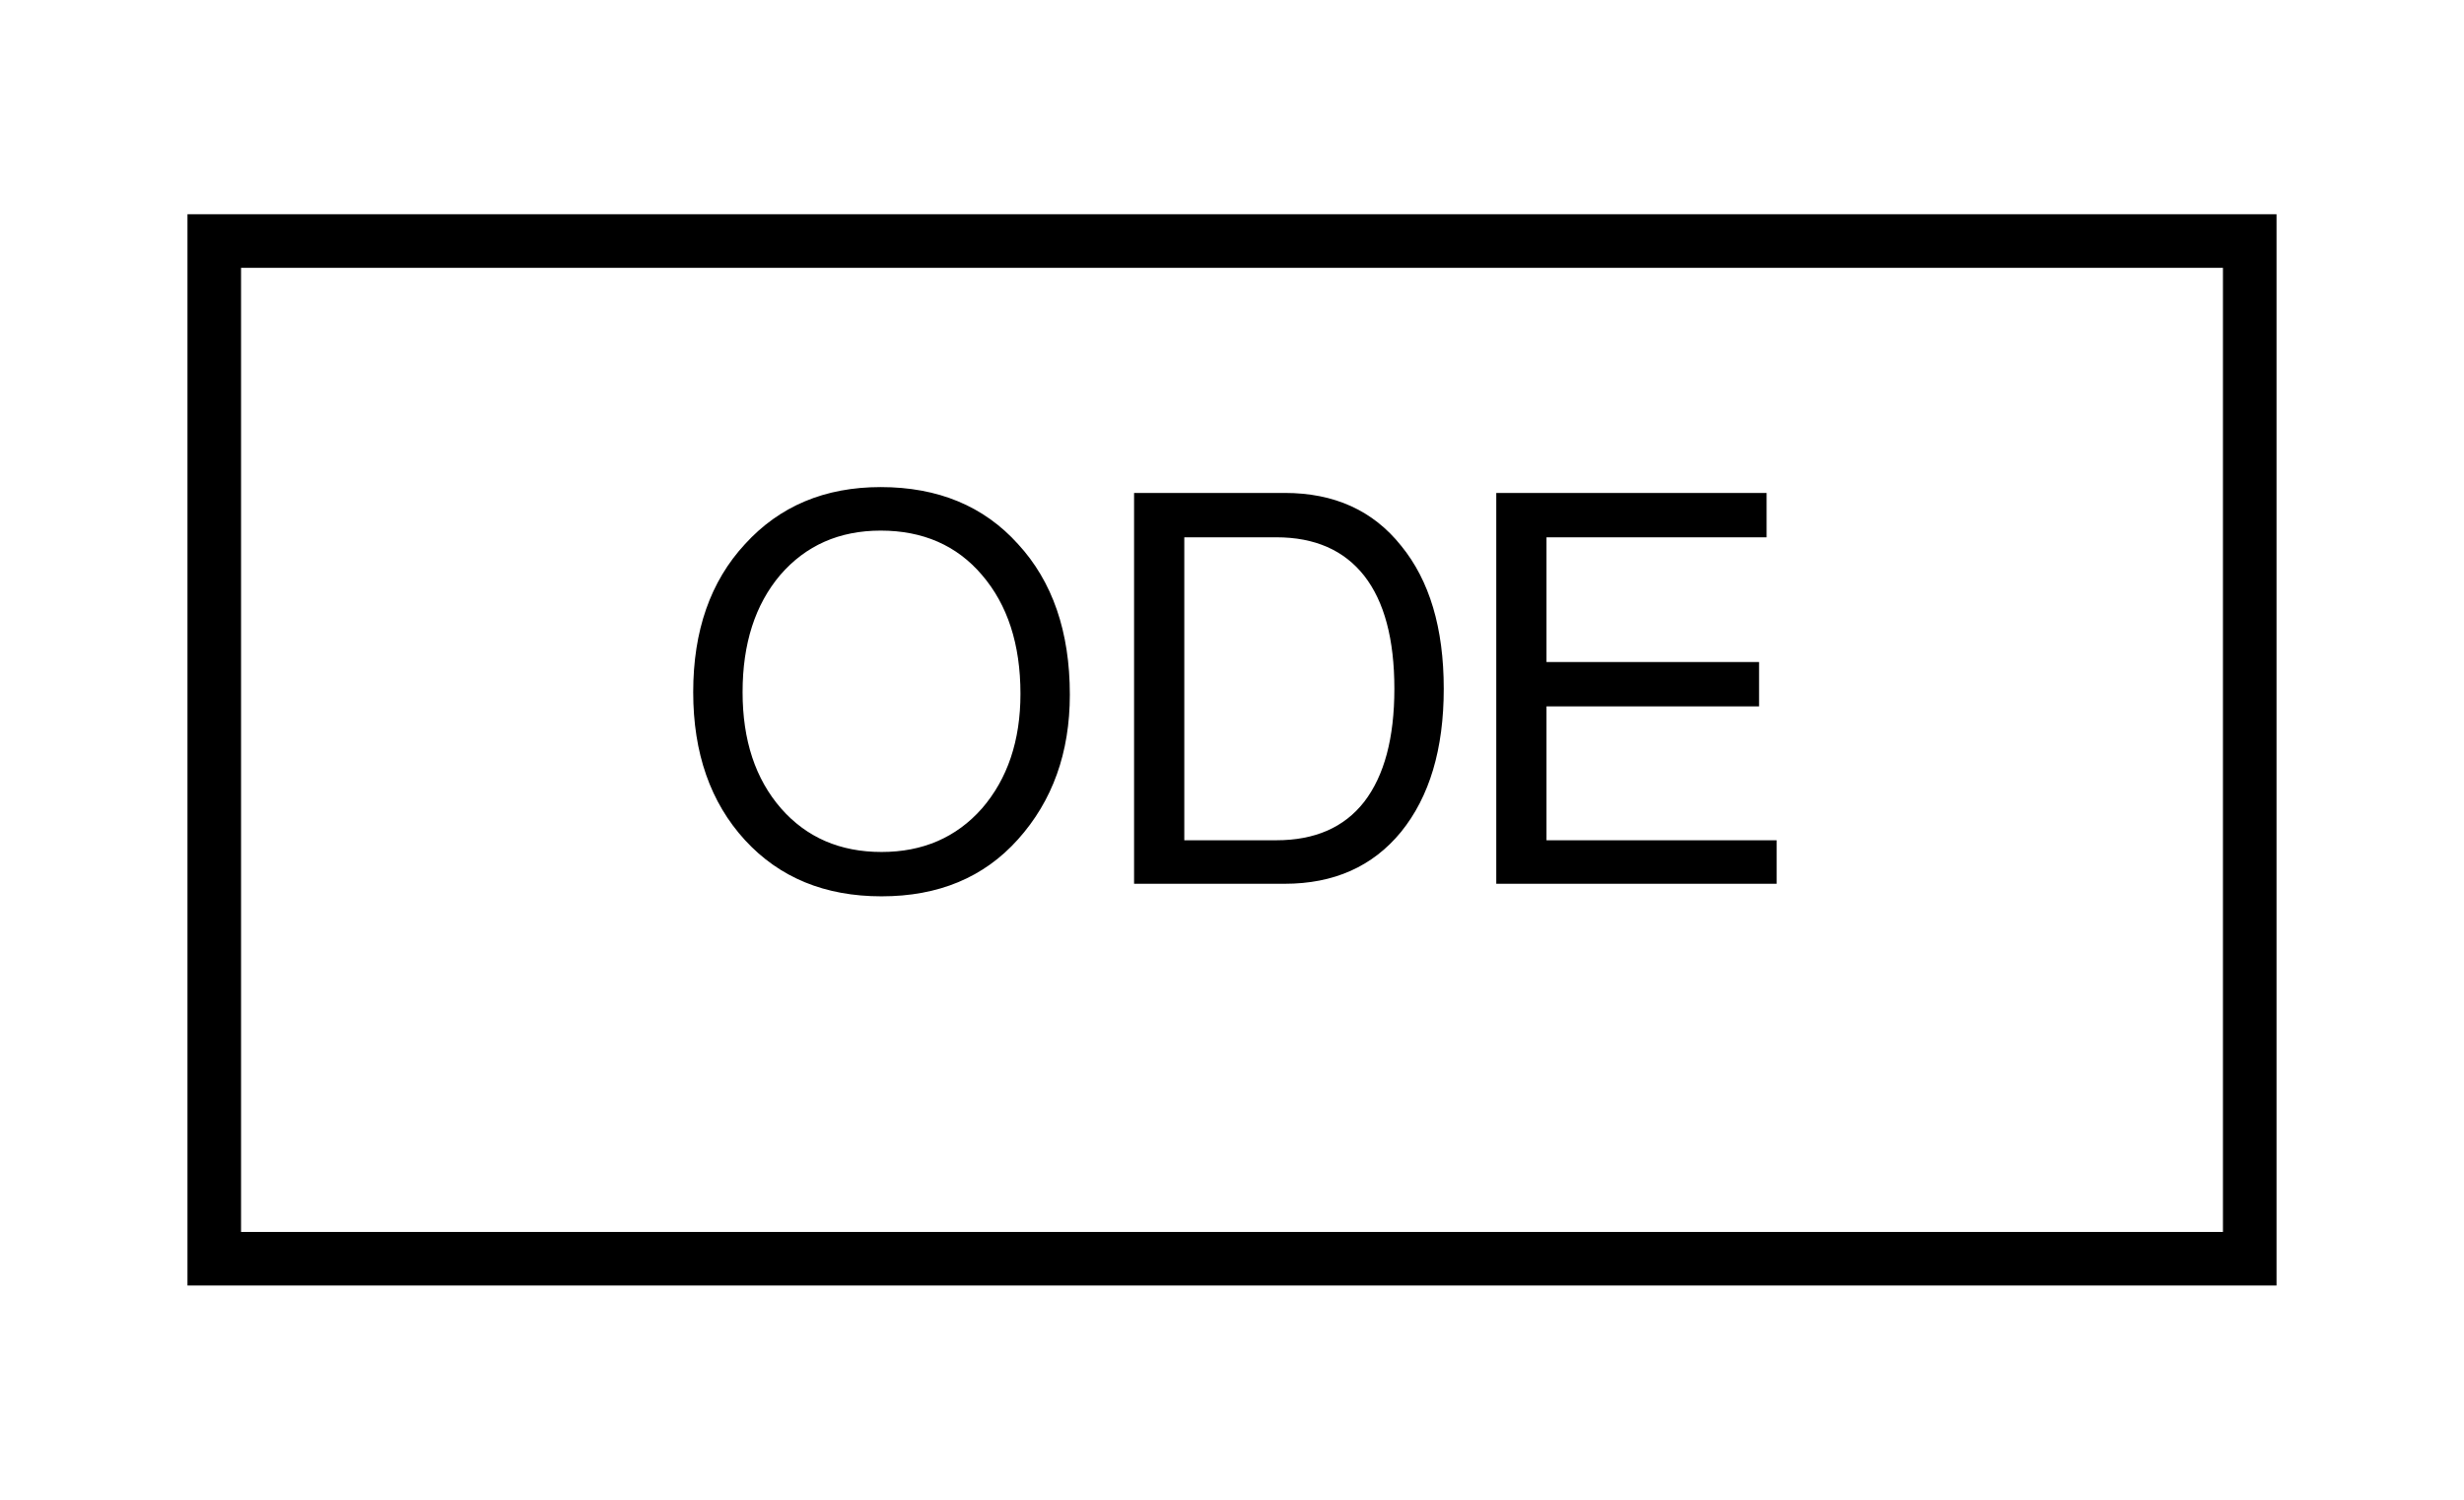
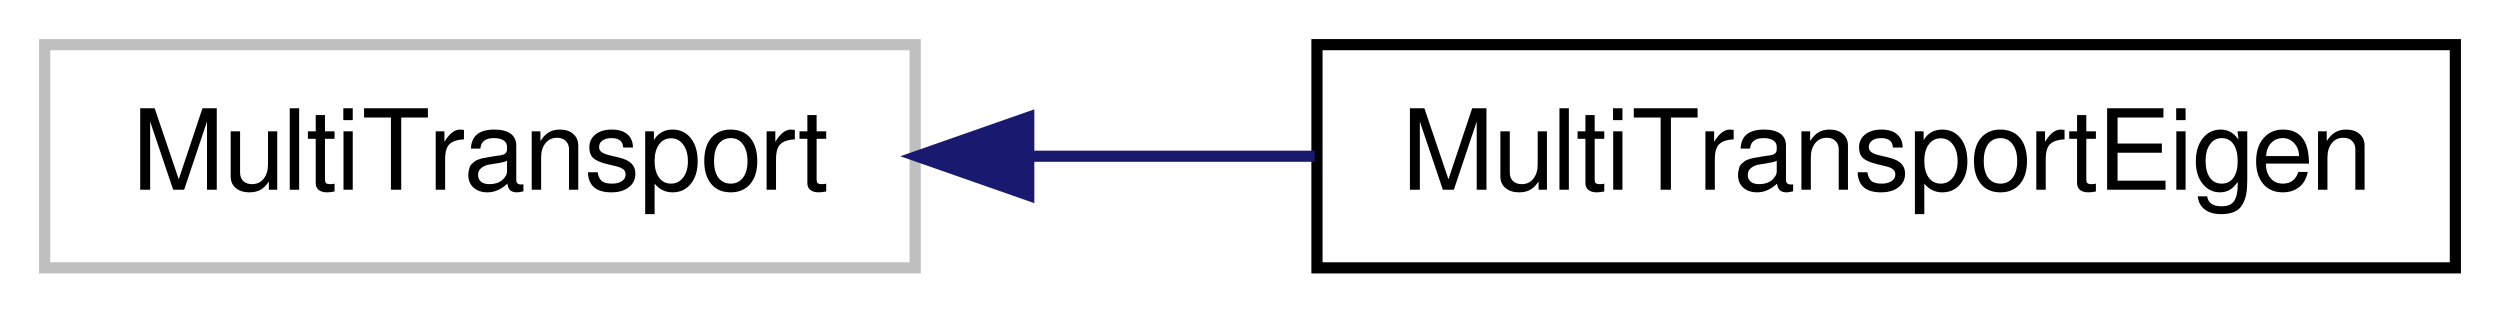
- <svg xmlns="http://www.w3.org/2000/svg" xmlns:xlink="http://www.w3.org/1999/xlink" width="46pt" height="28pt" viewBox="0.00 0.00 46.00 28.00">
+ <svg xmlns="http://www.w3.org/2000/svg" xmlns:xlink="http://www.w3.org/1999/xlink" width="224pt" height="28pt" viewBox="0.00 0.00 224.00 28.00">
  <g id="graph1" class="graph" transform="scale(1 1) rotate(0) translate(4 24)">
-     <polygon fill="white" stroke="white" points="-4,5 -4,-24 43,-24 43,5 -4,5" />
+     <polygon fill="white" stroke="white" points="-4,5 -4,-24 221,-24 221,5 -4,5" />
    <g id="node1" class="node">
-       <a xlink:href="classODE.html" target="_top" xlink:title="Abstract base class for an ODE initial value problem that can be integrated by an Integrator...">
-         <polygon fill="white" stroke="black" points="0,-0.5 0,-19.5 38,-19.5 38,-0.5 0,-0.5" />
-         <text text-anchor="middle" x="19" y="-7.5" font-family="FreeSans" font-size="10.00">ODE</text>
+       <polygon fill="white" stroke="#bfbfbf" points="0,-0 0,-20 78,-20 78,-0 0,-0" />
+       <text text-anchor="middle" x="39" y="-7" font-family="FreeSans" font-size="10.00">MultiTransport</text>
+     </g>
+     <g id="node3" class="node">
+       <a xlink:href="classMultiTransportEigen.html" target="_top" xlink:title="Same as Cantera's usual MultiTransport, but using Eigen to factorize the L-matrix. ">
+         <polygon fill="white" stroke="black" points="114,-0 114,-20 216,-20 216,-0 114,-0" />
+         <text text-anchor="middle" x="165" y="-7" font-family="FreeSans" font-size="10.00">MultiTransportEigen</text>
      </a>
+     </g>
+     <g id="edge2" class="edge">
+       <path fill="none" stroke="midnightblue" d="M88.206,-10C96.603,-10 105.343,-10 113.791,-10" />
+       <polygon fill="midnightblue" stroke="midnightblue" points="88.177,-6.5 78.177,-10 88.177,-13.5 88.177,-6.5" />
    </g>
  </g>
</svg>
